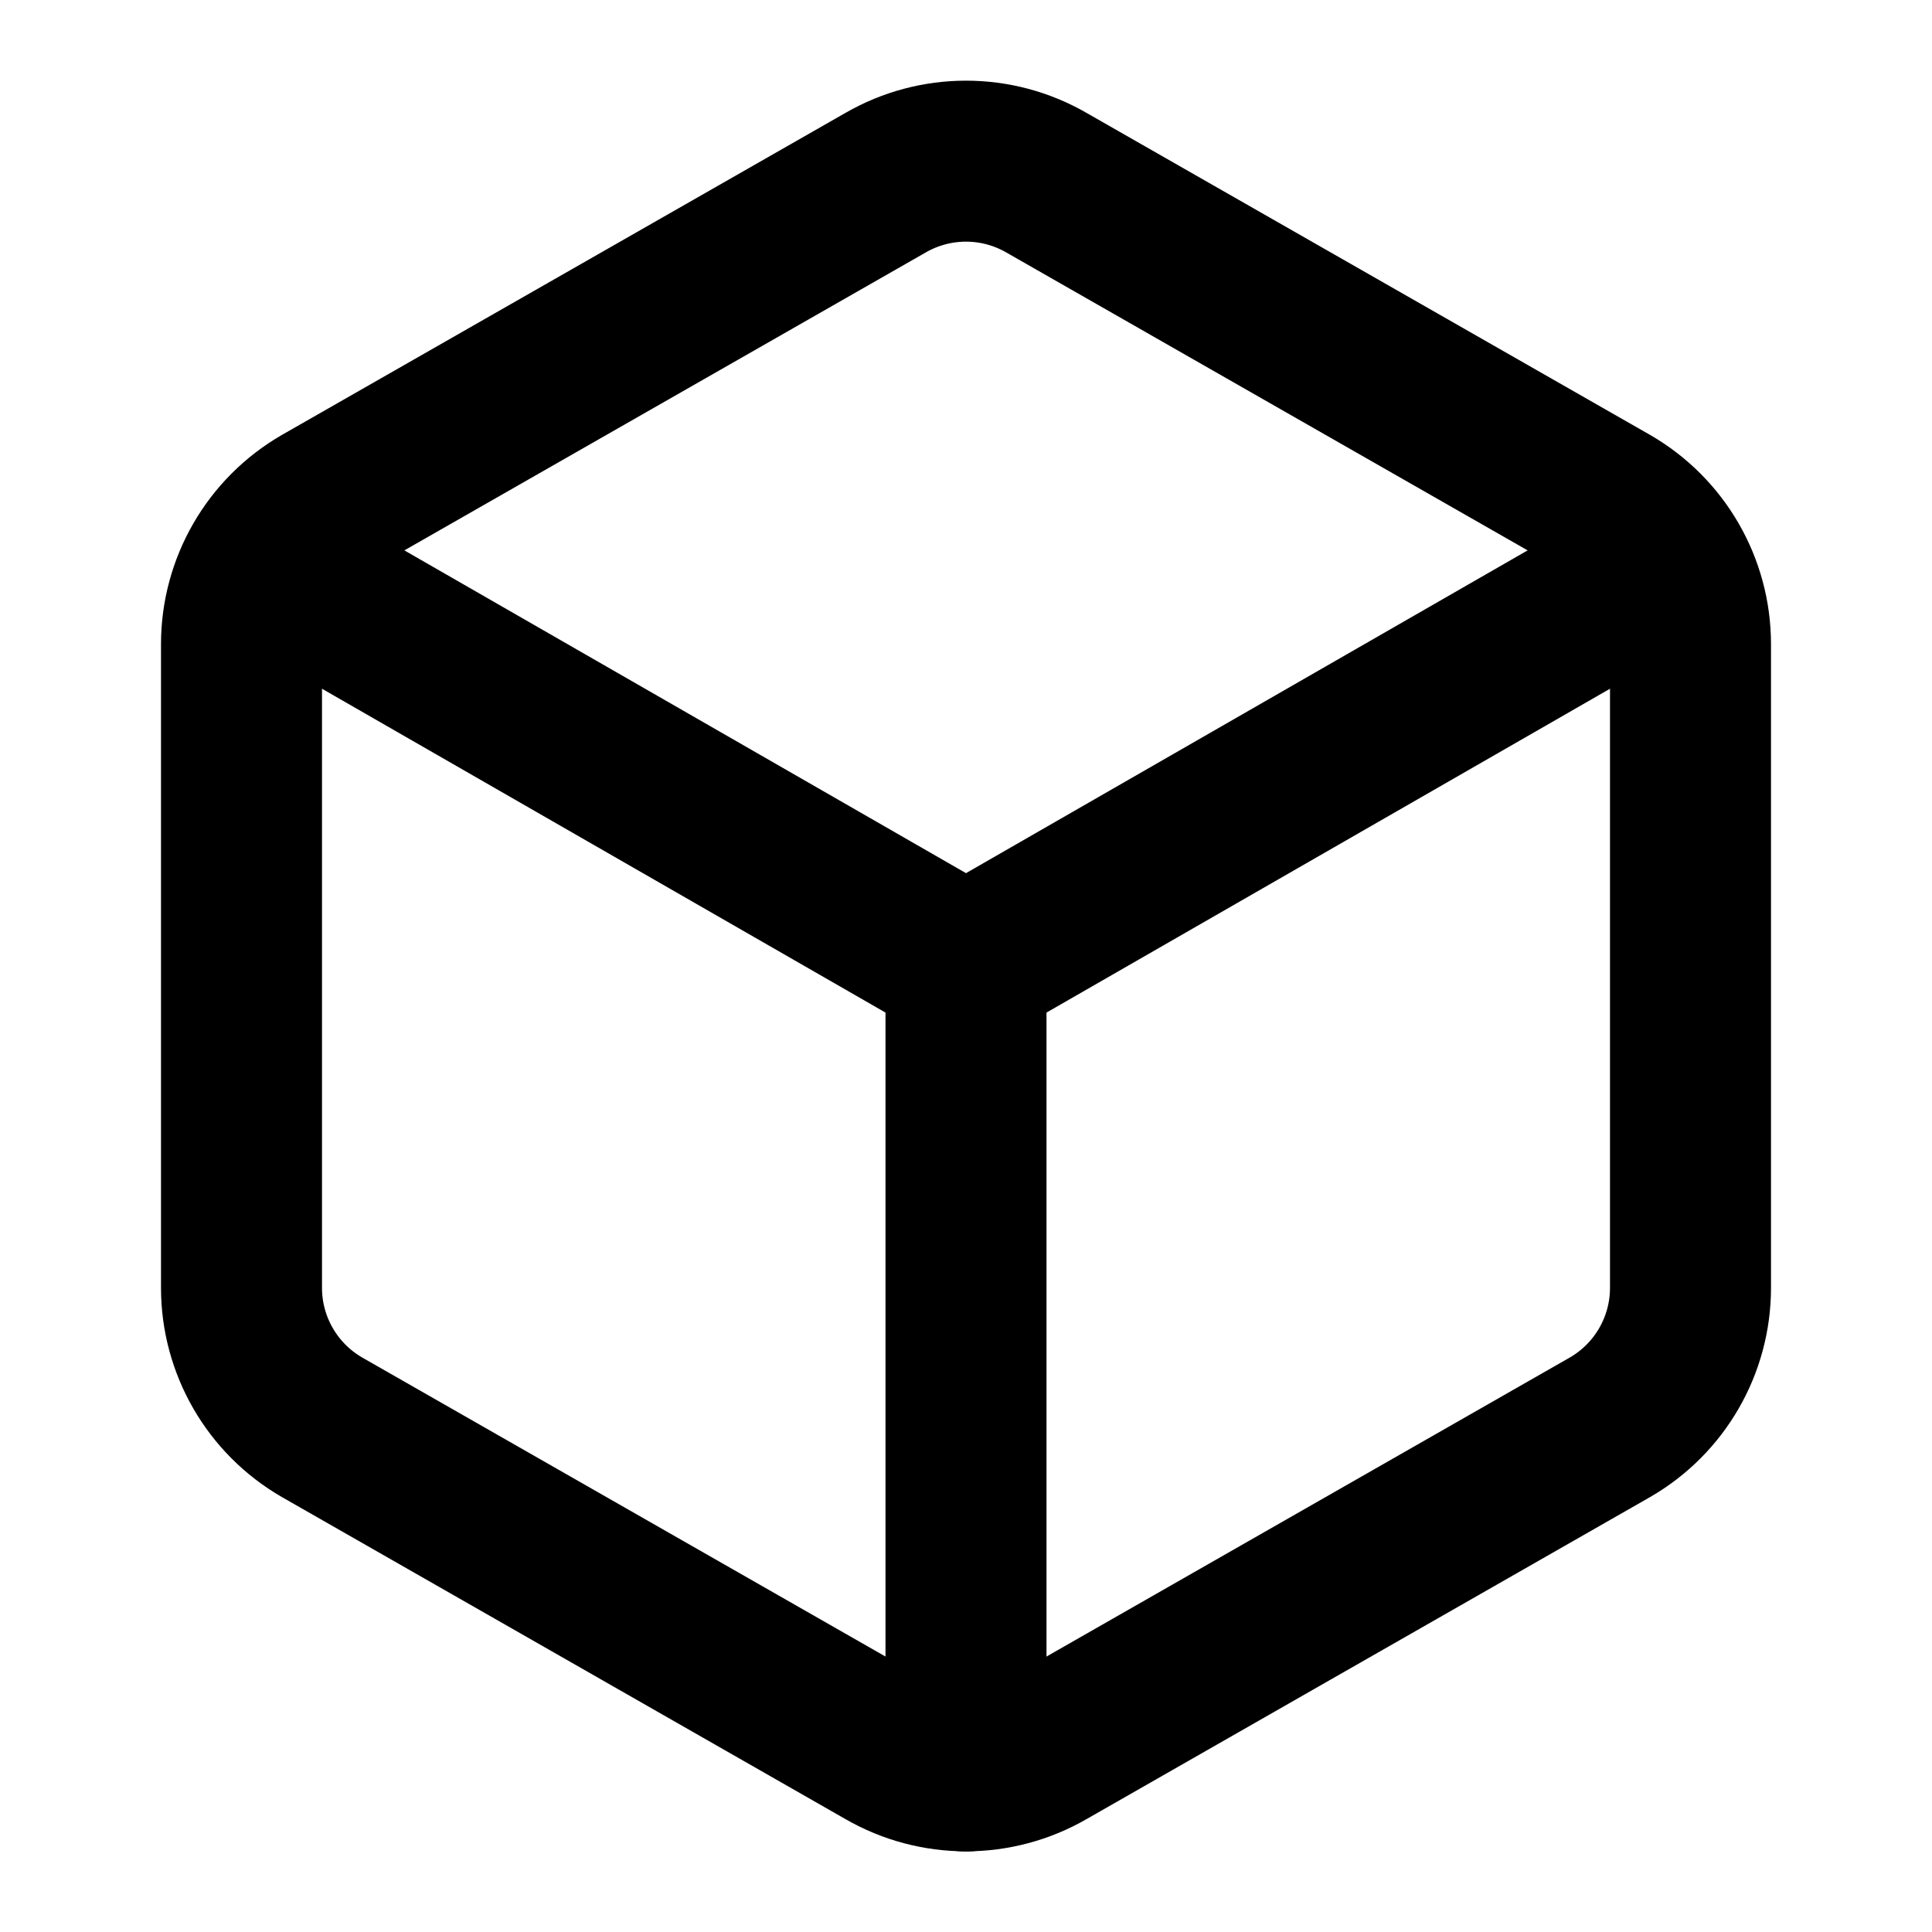
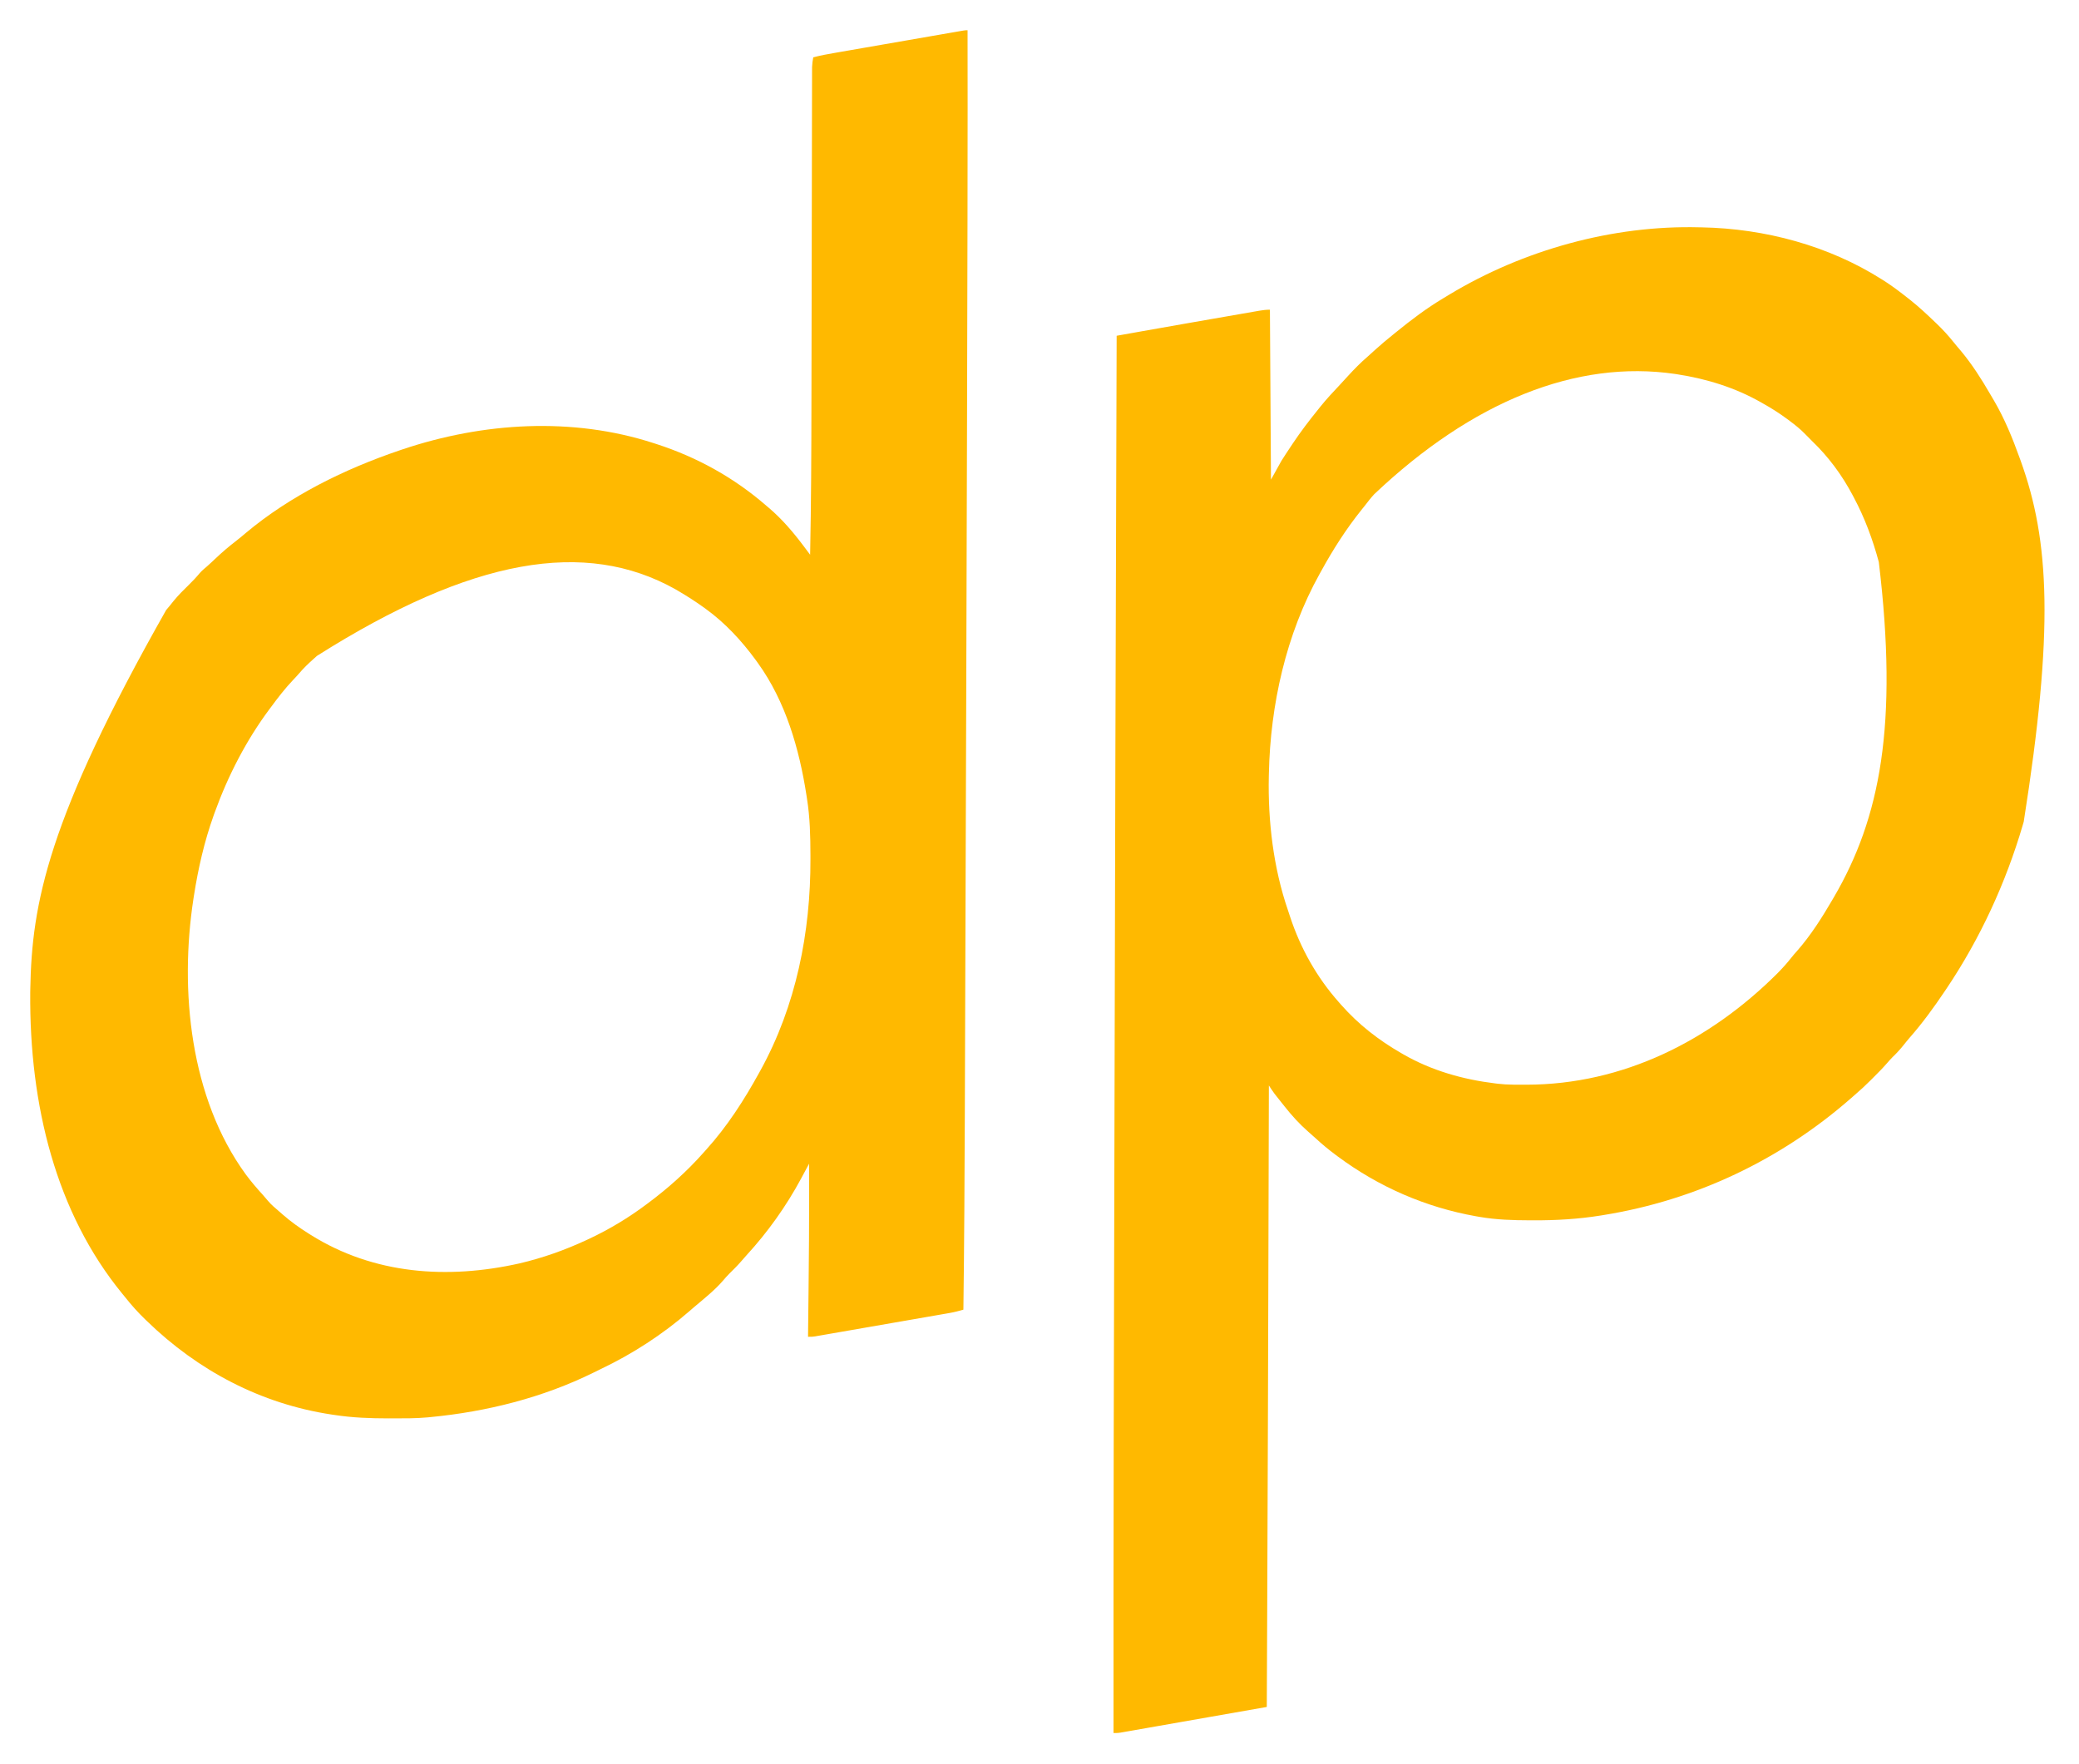
- <svg xmlns="http://www.w3.org/2000/svg" viewBox="0 0 24 24" fill="none" stroke="currentColor" stroke-width="2" stroke-linecap="round" stroke-linejoin="round">
-   <path d="M21 8a2 2 0 0 0-1-1.73l-7-4a2 2 0 0 0-2 0l-7 4A2 2 0 0 0 3 8v8a2 2 0 0 0 1 1.73l7 4a2 2 0 0 0 2 0l7-4A2 2 0 0 0 21 16Z" />
-   <path d="m3.3 7 8.7 5 8.7-5" />
-   <path d="M12 22V12" />
+ <svg xmlns="http://www.w3.org/2000/svg" version="1.1" viewBox="0 0 1994 1691">
+   <path d="M0 0 C0.159 91.795 0.133 183.591 -1.253 632.263 C-1.387 670.909 -1.516 709.556 -1.643 748.202 C-1.792 793.734 -1.944 839.266 -2.099 884.798 C-2.111 888.457 -2.124 892.117 -2.136 895.776 C-2.144 898.201 -2.153 900.626 -2.161 903.051 C-2.218 919.677 -2.273 936.304 -2.327 952.93 C-2.418 980.598 -2.511 1008.266 -2.611 1035.934 C-2.615 1036.966 -2.619 1037.997 -2.622 1039.06 C-2.848 1101.709 -3.177 1164.355 -4 1227 C-8.343 1228.26 -12.598 1229.376 -17.054 1230.152 C-18.219 1230.356 -19.384 1230.561 -20.584 1230.772 C-21.843 1230.989 -23.102 1231.206 -24.399 1231.43 C-25.753 1231.667 -27.107 1231.903 -28.462 1232.14 C-32.122 1232.78 -35.783 1233.415 -39.444 1234.049 C-43.281 1234.714 -47.117 1235.383 -50.954 1236.051 C-57.391 1237.172 -63.83 1238.289 -70.268 1239.405 C-77.711 1240.694 -85.153 1241.989 -92.594 1243.287 C-99.759 1244.536 -106.926 1245.782 -114.092 1247.026 C-117.14 1247.555 -120.187 1248.085 -123.234 1248.616 C-126.82 1249.242 -130.406 1249.864 -133.992 1250.483 C-135.936 1250.819 -137.879 1251.159 -139.822 1251.499 C-140.979 1251.698 -142.135 1251.897 -143.327 1252.102 C-144.332 1252.277 -145.337 1252.451 -146.372 1252.631 C-149 1253 -149 1253 -153 1253 C-152.987 1251.909 -152.975 1250.817 -152.962 1249.692 C-152.802 1235.691 -152.649 1221.689 -152.5 1207.688 C-152.488 1206.569 -152.476 1205.451 -152.464 1204.298 C-152.147 1174.303 -151.901 1144.31 -151.938 1114.312 C-151.938 1113.596 -151.939 1112.88 -151.94 1112.142 C-151.951 1103.761 -151.97 1095.38 -152 1087 C-152.357 1087.667 -152.714 1088.335 -153.082 1089.023 C-154.739 1092.113 -156.401 1095.201 -158.062 1098.289 C-158.624 1099.338 -159.185 1100.388 -159.764 1101.469 C-174.02 1127.914 -191.704 1152.713 -212.027 1174.844 C-213.874 1176.862 -215.659 1178.921 -217.438 1181 C-220.963 1185.057 -224.777 1188.794 -228.602 1192.566 C-230.633 1194.628 -232.517 1196.722 -234.375 1198.938 C-242.57 1208.47 -252.72 1216.434 -262.287 1224.54 C-263.905 1225.919 -265.509 1227.312 -267.109 1228.711 C-292.463 1250.748 -321.608 1269.611 -351.936 1284.011 C-354.212 1285.102 -356.471 1286.226 -358.73 1287.352 C-407.305 1311.33 -461.183 1324.869 -515 1330 C-515.906 1330.094 -516.811 1330.189 -517.744 1330.286 C-529.133 1331.336 -540.572 1331.243 -552 1331.25 C-553.112 1331.251 -554.224 1331.252 -555.37 1331.253 C-572.776 1331.242 -589.767 1330.635 -607 1328 C-607.475 1327.93 -607.475 1327.93 -609.878 1327.578 C-677.747 1317.359 -738.05 1285.471 -787 1238 C-787.583 1237.439 -788.167 1236.877 -788.768 1236.299 C-795.715 1229.597 -802.016 1222.585 -808 1215 C-808.943 1213.845 -809.889 1212.691 -810.836 1211.539 C-874.245 1134.066 -899.883 1030.908 -899 923 C-898.981 921.823 -898.961 920.646 -898.941 919.434 C-897.5 837.508 -882.291 756.712 -768.645 556.047 C-766.247 553.314 -763.996 550.484 -761.75 547.625 C-757.149 541.935 -751.988 536.851 -746.759 531.745 C-743.096 528.158 -739.627 524.523 -736.374 520.558 C-734.29 518.195 -731.91 516.232 -729.512 514.199 C-726.873 511.888 -724.337 509.491 -721.796 507.073 C-715.234 500.844 -708.497 495.07 -701.316 489.57 C-698.208 487.186 -695.227 484.672 -692.25 482.125 C-649.633 446.413 -597.309 420.756 -545 403 C-543.993 402.657 -542.987 402.315 -541.95 401.961 C-464.706 376.04 -379.029 370.648 -301 396 C-300.144 396.274 -299.289 396.548 -298.407 396.831 C-259.41 409.458 -223.894 429.132 -193 456 C-192.297 456.59 -191.595 457.181 -190.871 457.789 C-177.787 468.879 -166.963 481.665 -156.723 495.355 C-156.446 495.724 -156.446 495.724 -155.049 497.59 C-153.699 499.393 -152.349 501.196 -151 503 C-149.982 453.568 -149.81 404.143 -149.735 354.702 C-149.717 343.509 -149.694 332.315 -149.67 321.122 C-149.628 301.168 -149.589 281.214 -149.552 261.26 C-149.55 260.078 -149.548 258.895 -149.546 257.676 C-149.524 245.623 -149.502 233.571 -149.48 221.518 C-149.47 215.448 -149.459 209.378 -149.448 203.308 C-149.446 202.11 -149.443 200.911 -149.441 199.676 C-149.405 179.706 -149.365 159.737 -149.322 139.768 C-149.296 127.504 -149.274 115.239 -149.255 102.975 C-149.243 94.615 -149.227 86.255 -149.208 77.894 C-149.197 73.075 -149.188 68.256 -149.183 63.437 C-149.179 59.029 -149.17 54.622 -149.157 50.214 C-149.153 48.619 -149.151 47.024 -149.151 45.429 C-149.151 43.264 -149.144 41.099 -149.136 38.934 C-149.134 37.731 -149.132 36.528 -149.129 35.289 C-149.004 32.109 -148.598 29.122 -148 26 C-140.889 24.087 -133.709 22.822 -126.456 21.57 C-125.098 21.333 -123.74 21.097 -122.383 20.86 C-118.719 20.221 -115.054 19.585 -111.388 18.951 C-107.548 18.286 -103.708 17.617 -99.868 16.949 C-93.428 15.829 -86.987 14.711 -80.546 13.595 C-73.095 12.304 -65.645 11.009 -58.195 9.713 C-51.023 8.465 -43.851 7.219 -36.679 5.974 C-33.627 5.445 -30.576 4.914 -27.524 4.384 C-23.937 3.76 -20.35 3.138 -16.763 2.517 C-14.815 2.179 -12.866 1.84 -10.918 1.501 C-9.765 1.302 -8.613 1.103 -7.426 0.898 C-6.923 0.81 -6.923 0.81 -4.379 0.369 C-2 0 -2 0 0 0 Z M-624 600 C-625.015 600.911 -626.031 601.821 -627.047 602.73 C-632.015 607.197 -636.823 611.674 -641.117 616.809 C-643.043 619.05 -645.061 621.185 -647.098 623.324 C-654.734 631.391 -661.407 640.073 -668 649 C-668.22 649.294 -668.22 649.294 -669.335 650.784 C-691.744 680.759 -709.288 714.877 -722 750 C-722.345 750.952 -722.69 751.903 -723.046 752.884 C-732.023 777.96 -737.891 803.71 -742 830 C-742.077 830.489 -742.077 830.489 -742.468 832.962 C-755.924 920.704 -745.798 1023.848 -692.242 1097.322 C-687.215 1104.113 -681.788 1110.454 -676.09 1116.688 C-674.316 1118.65 -672.618 1120.647 -670.938 1122.688 C-667.639 1126.55 -663.874 1129.731 -660 1133 C-659.051 1133.837 -658.102 1134.673 -657.125 1135.535 C-649.214 1142.468 -640.902 1148.408 -632 1154 C-631.692 1154.195 -631.692 1154.195 -630.132 1155.18 C-569.381 1193.303 -498.561 1198.083 -429.73 1182.621 C-407.287 1177.357 -385.876 1169.744 -365 1160 C-364.074 1159.568 -363.149 1159.136 -362.195 1158.691 C-342.997 1149.63 -324.99 1138.722 -308 1126 C-307.465 1125.602 -306.93 1125.205 -306.379 1124.795 C-287.273 1110.564 -269.259 1094.487 -253.458 1076.645 C-252.462 1075.522 -251.461 1074.403 -250.456 1073.289 C-230.453 1051.116 -214.377 1026.097 -200 1000 C-199.561 999.208 -199.121 998.415 -198.668 997.599 C-164.48 935.63 -150.474 865.084 -150.688 794.812 C-150.689 793.56 -150.691 792.308 -150.693 791.018 C-150.738 772.824 -151.123 754.996 -154 737 C-154.086 736.436 -154.086 736.436 -154.52 733.58 C-161.367 689.303 -174.465 643.794 -201 607 C-201.684 606.042 -202.369 605.084 -203.074 604.098 C-216.667 585.526 -232.347 568.557 -251 555 C-251.549 554.601 -252.098 554.202 -252.664 553.791 C-260.524 548.128 -268.645 542.901 -277 538 C-278.08 537.364 -279.16 536.729 -280.273 536.074 C-366.333 487.823 -474.981 505.745 -624 600 Z " fill="#FFB900" transform="translate(928,29)" />
+   <path d="M0 0 C0.729 0.013 1.458 0.025 2.209 0.038 C62.594 1.197 123.825 17.531 175 50 C176.069 50.674 177.137 51.348 178.238 52.043 C185.807 56.961 192.929 62.402 200 68 C200.904 68.708 201.807 69.415 202.738 70.145 C210.896 76.659 218.467 83.784 226 91 C226.527 91.504 227.054 92.007 227.597 92.526 C233.409 98.111 238.748 103.899 243.766 110.207 C246.055 113.068 248.429 115.842 250.812 118.625 C261.443 131.408 270.293 145.294 278.633 159.65 C279.878 161.791 281.139 163.921 282.402 166.051 C292.582 183.423 300.213 202.083 307 221 C307.322 221.882 307.644 222.764 307.975 223.673 C335.911 300.869 340.033 386.158 311 570 C310.668 571.144 310.335 572.287 309.993 573.465 C293.767 628.744 269.142 682.133 237 730 C236.567 730.648 236.133 731.296 235.687 731.964 C225.07 747.783 213.932 763.136 201.343 777.446 C199.247 779.87 197.254 782.375 195.25 784.875 C192.078 788.785 188.769 792.39 185.117 795.855 C183.268 797.729 181.563 799.646 179.848 801.641 C175.631 806.496 171.119 811.028 166.562 815.562 C165.755 816.374 164.947 817.185 164.115 818.021 C159.239 822.89 154.235 827.521 149 832 C147.82 833.034 146.642 834.069 145.465 835.105 C77.844 894.317 -3.578 933.044 -92.375 947.312 C-93.131 947.436 -93.887 947.559 -94.666 947.686 C-116.127 951.15 -137.59 952.392 -159.312 952.312 C-159.846 952.311 -159.846 952.311 -162.544 952.306 C-178.868 952.253 -194.88 951.808 -211 949 C-212.152 948.801 -213.304 948.603 -214.491 948.398 C-262.783 939.782 -307.628 920.232 -347 891 C-347.279 890.794 -347.279 890.794 -348.691 889.75 C-355.621 884.605 -362.187 879.181 -368.516 873.301 C-370.66 871.315 -372.84 869.398 -375.062 867.5 C-383.588 860.053 -391.003 851.88 -398 843 C-398.955 841.801 -399.911 840.601 -400.867 839.402 C-401.85 838.165 -402.831 836.926 -403.812 835.688 C-404.041 835.4 -404.041 835.4 -405.195 833.946 C-405.632 833.39 -406.069 832.834 -406.52 832.262 C-406.902 831.777 -407.285 831.292 -407.679 830.792 C-409.547 828.257 -411.259 825.623 -413 823 C-413.002 823.645 -413.003 824.289 -413.005 824.954 C-413.144 876.324 -413.285 927.694 -413.429 979.065 C-413.437 982.053 -413.446 985.041 -413.454 988.028 C-413.709 1079.115 -413.972 1170.201 -414.562 1317.312 C-414.568 1318.653 -414.574 1319.994 -414.579 1321.335 C-414.715 1353.89 -414.855 1386.445 -415 1419 C-433.575 1422.264 -452.151 1425.524 -470.727 1428.779 C-479.353 1430.29 -487.978 1431.803 -496.602 1433.319 C-504.118 1434.64 -511.635 1435.958 -519.152 1437.274 C-523.133 1437.971 -527.114 1438.669 -531.094 1439.37 C-534.84 1440.03 -538.586 1440.686 -542.332 1441.34 C-543.708 1441.581 -545.083 1441.823 -546.458 1442.066 C-548.335 1442.397 -550.213 1442.724 -552.09 1443.051 C-552.616 1443.143 -552.616 1443.143 -555.275 1443.61 C-558 1444 -558 1444 -562 1444 C-562.045 1352.174 -562.038 1260.348 -561.832 1168.522 C-561.83 1167.546 -561.828 1166.571 -561.826 1165.566 C-561.769 1140.078 -561.707 1114.59 -561.645 1089.103 C-561.607 1073.817 -561.571 1058.53 -561.535 1043.244 C-561.532 1042.127 -561.529 1041.011 -561.527 1039.86 C-561.516 1035.318 -561.505 1030.775 -561.495 1026.233 C-561.396 984.128 -561.294 942.023 -561.192 899.919 C-561.103 863.393 -561.016 826.867 -560.93 790.342 C-560.908 781.023 -560.886 771.705 -560.864 762.387 C-560.862 761.236 -560.859 760.085 -560.856 758.9 C-560.336 537.173 -560.336 537.173 -559 104 C-552.848 102.906 -546.697 101.812 -540.545 100.718 C-538.459 100.347 -536.372 99.975 -534.285 99.604 C-518.964 96.879 -503.64 94.168 -488.309 91.5 C-487.274 91.32 -486.239 91.14 -485.172 90.954 C-479.767 90.013 -474.361 89.073 -468.955 88.133 C-463.413 87.17 -457.871 86.203 -452.33 85.235 C-448.001 84.48 -443.671 83.727 -439.341 82.976 C-437.293 82.619 -435.245 82.262 -433.197 81.904 C-430.377 81.411 -427.557 80.922 -424.736 80.434 C-424.32 80.36 -424.32 80.36 -422.217 79.99 C-418.74 79.392 -415.539 79 -412 79 C-411.67 132.79 -411.34 186.58 -411 242 C-407.7 236.06 -404.4 230.12 -401 224 C-398.03 219.322 -395.044 214.707 -391.938 210.125 C-391.191 209.008 -390.446 207.891 -389.701 206.773 C-382.329 195.769 -374.339 185.286 -366 175 C-365.337 174.162 -364.675 173.324 -363.992 172.461 C-357.938 164.888 -351.367 157.873 -344.715 150.828 C-342.155 148.1 -339.641 145.331 -337.125 142.562 C-331.102 135.984 -324.953 129.72 -318.188 123.906 C-315.645 121.691 -313.169 119.409 -310.688 117.125 C-305.285 112.204 -299.698 107.572 -294 103 C-292.88 102.088 -291.76 101.175 -290.641 100.262 C-276.376 88.673 -261.757 77.615 -245.968 68.177 C-243.984 66.99 -242.01 65.789 -240.035 64.586 C-169.012 21.697 -83.179 -2.189 0 0 Z M-312 256 C-315.219 259.502 -318.119 263.216 -321 267 C-322.022 268.274 -323.047 269.546 -324.074 270.816 C-338.925 289.329 -351.623 309.195 -363 330 C-363.215 330.385 -363.215 330.385 -364.302 332.335 C-396.592 390.271 -411.596 458.044 -413 524 C-413.022 524.908 -413.044 525.816 -413.066 526.752 C-413.972 569.47 -408.667 614.356 -394.728 654.871 C-394.021 656.939 -393.346 659.016 -392.676 661.098 C-382.742 691.305 -367.073 719.23 -346 743 C-345.216 743.895 -344.433 744.789 -343.625 745.711 C-326.884 764.602 -307.836 779.439 -286 792 C-285.314 792.398 -284.627 792.796 -283.92 793.207 C-256.86 808.735 -226.817 817.238 -196 821 C-195.32 821.086 -194.639 821.172 -193.938 821.26 C-188.79 821.879 -183.722 822.172 -178.539 822.203 C-177.759 822.21 -176.98 822.217 -176.176 822.224 C-173.659 822.242 -171.142 822.248 -168.625 822.25 C-167.759 822.251 -166.893 822.251 -166.001 822.252 C-73.083 822.138 10.207 779.918 74.911 715.279 C79.638 710.496 84.026 705.616 88.176 700.32 C89.817 698.233 91.525 696.274 93.312 694.312 C106.775 679.042 117.792 661.552 128 644 C128.359 643.386 128.718 642.772 129.088 642.14 C173.17 566.486 190.77 477.514 172 321 C166.175 299.423 158.519 278.726 148 259 C147.659 258.351 147.318 257.702 146.966 257.034 C136.759 237.727 123.778 220.125 108 205 C103 200 103 200 101.565 198.49 C96.912 193.67 91.873 189.614 86.5 185.625 C85.619 184.969 84.737 184.312 83.829 183.636 C76.48 178.231 68.971 173.421 61 169 C60.366 168.637 59.733 168.275 59.08 167.901 C34.39 153.795 7.015 145.349 -21 141 C-21.759 140.881 -22.519 140.763 -23.301 140.641 C-118.056 126.723 -218.031 166.949 -312 256 Z " fill="#FFB900" transform="translate(1630,218)" />
</svg>
